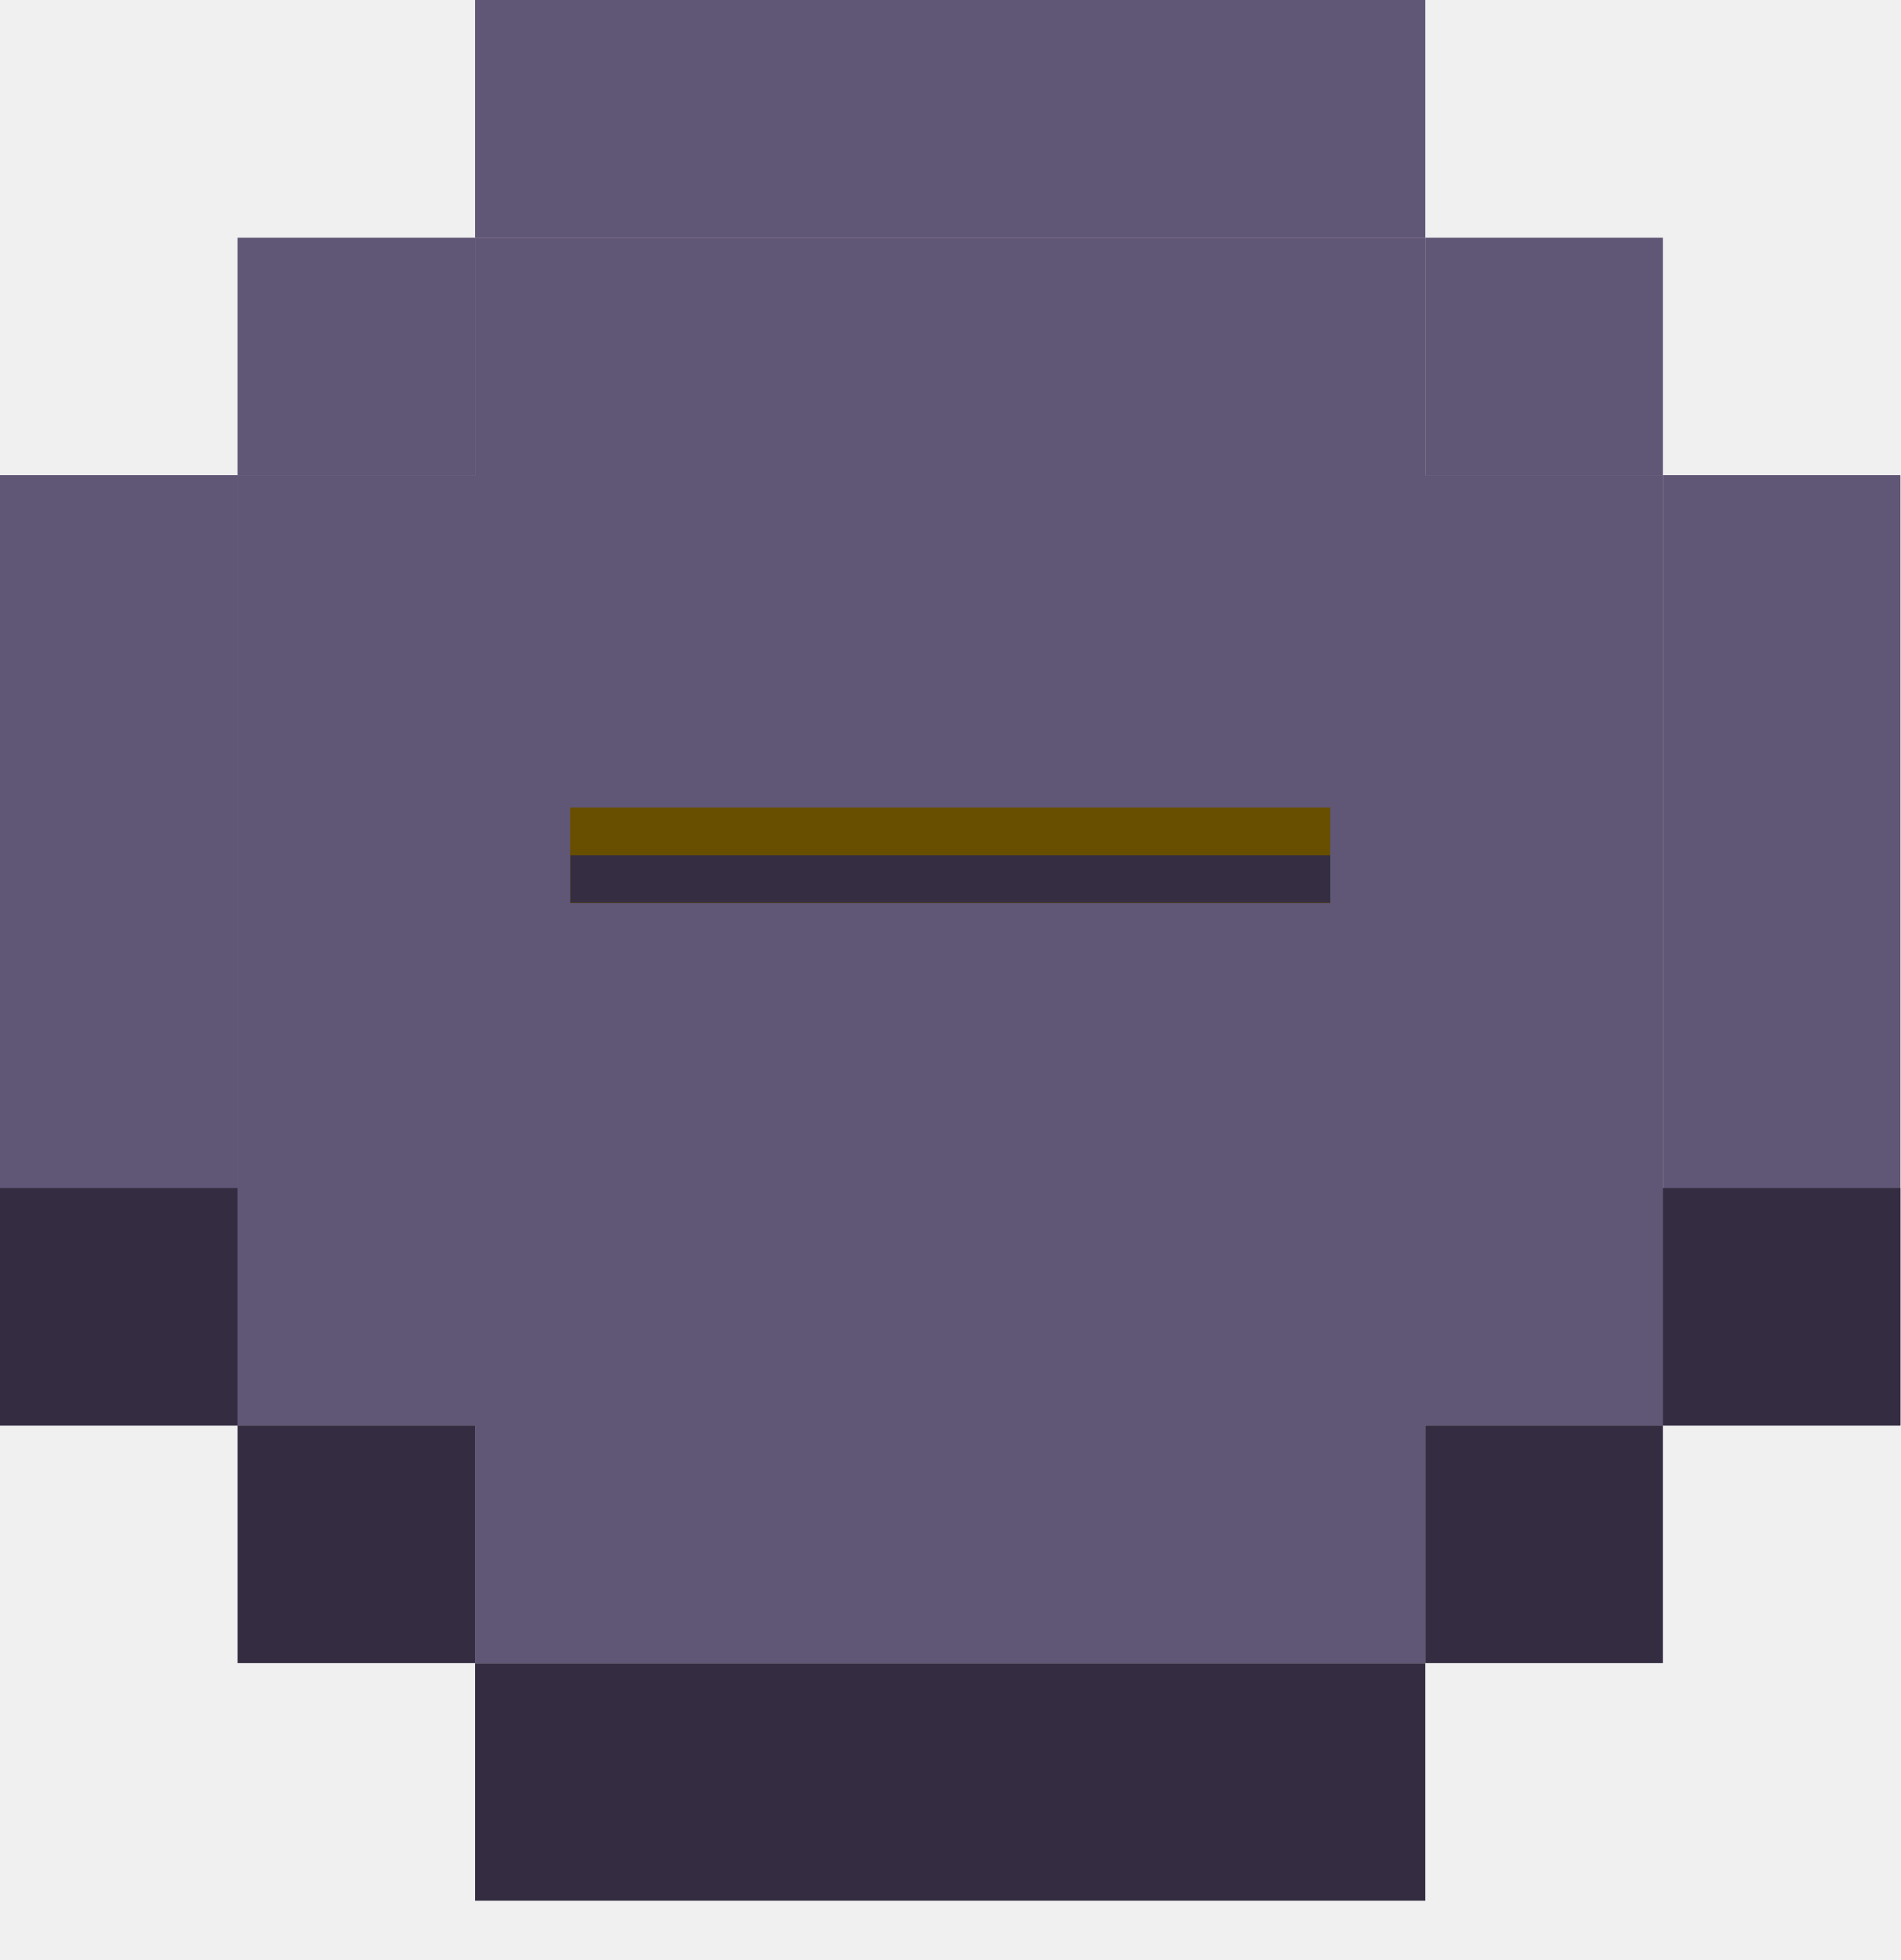
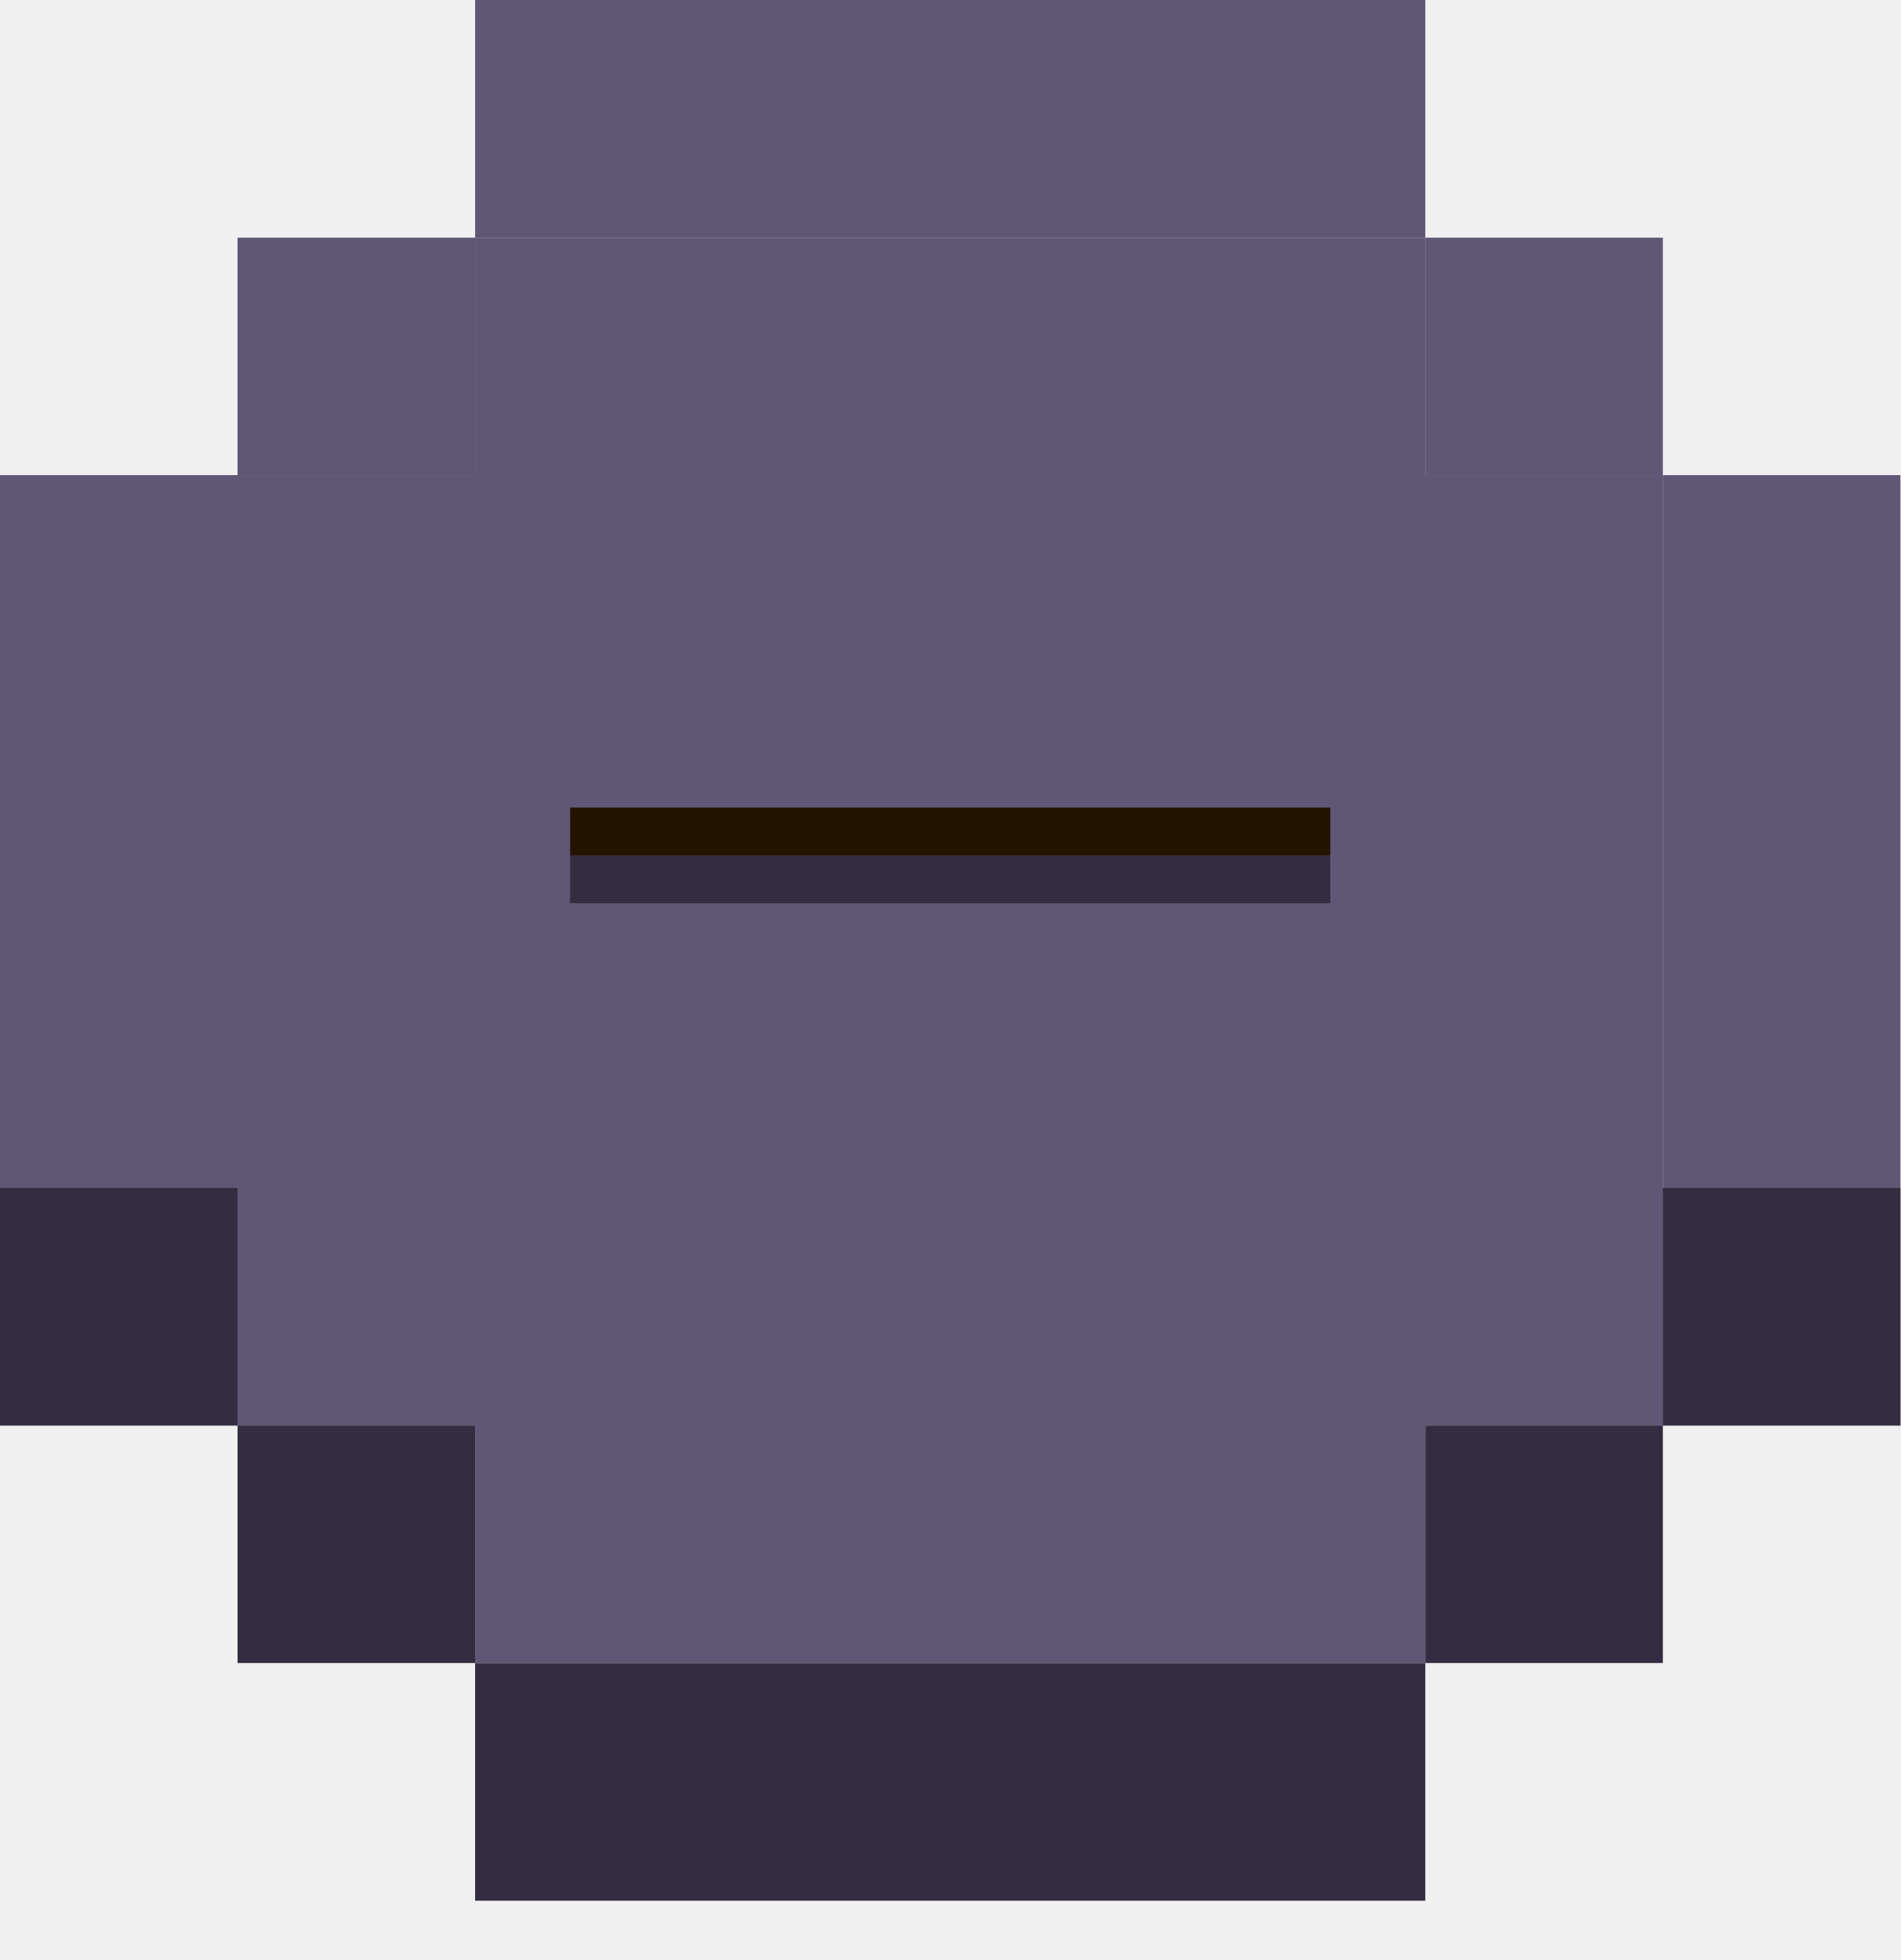
<svg xmlns="http://www.w3.org/2000/svg" width="32" height="33" viewBox="0 0 32 33" fill="none">
  <rect x="8" width="16" height="4" fill="#605675" />
  <rect x="4" y="8" width="24" height="16" fill="#605675" />
  <rect x="8" y="4.002" width="16" height="24" fill="#605675" />
  <g clip-path="url(#clip0_1482_30079)">
    <g filter="url(#filter0_i_1482_30079)">
      <path d="M22.401 14.4L9.601 14.4" stroke="#342D42" stroke-width="1.6" />
    </g>
  </g>
  <rect x="24" y="24" width="4" height="4" fill="#342D42" />
  <rect x="24" y="4.002" width="4" height="4" fill="#605675" />
  <rect x="4" y="24" width="4" height="4" fill="#342D42" />
  <rect x="4" y="4.002" width="4" height="4" fill="#605675" />
  <rect x="8" y="28.002" width="16" height="4" fill="#342D42" />
  <rect x="28" y="8" width="4" height="16" fill="#605675" />
  <rect x="28" y="20.002" width="4" height="4" fill="#342D42" />
  <rect y="8" width="4" height="16" fill="#605675" />
  <rect y="20.002" width="4" height="4" fill="#342D42" />
  <defs>
-     <filter id="filter0_i_1482_30079" x="9.601" y="13.6" width="12.8" height="1.6" filterUnits="userSpaceOnUse" colorInterpolationFilters="sRGB">
-       <feFlood floodOpacity="0" result="BackgroundImageFix" />
+     <filter id="filter0_i_1482_30079" x="9.601" y="13.6" width="12.8" height="1.6" filterUnits="userSpaceOnUse" color-interpolation-filters="sRGB">
+       <feFlood flood-opacity="0" result="BackgroundImageFix" />
      <feBlend mode="normal" in="SourceGraphic" in2="BackgroundImageFix" result="shape" />
      <feColorMatrix in="SourceAlpha" type="matrix" values="0 0 0 0 0 0 0 0 0 0 0 0 0 0 0 0 0 0 127 0" result="hardAlpha" />
      <feOffset dy="0.8" />
      <feComposite in2="hardAlpha" operator="arithmetic" k2="-1" k3="1" />
      <feColorMatrix type="matrix" values="0 0 0 0 0.137 0 0 0 0 0.078 0 0 0 0 0 0 0 0 1 0" />
      <feBlend mode="normal" in2="shape" result="effect1_innerShadow_1482_30079" />
    </filter>
    <clipPath id="clip0_1482_30079">
      <rect width="12.8" height="12.8" fill="white" transform="translate(9.60059 8)" />
    </clipPath>
  </defs>
</svg>
